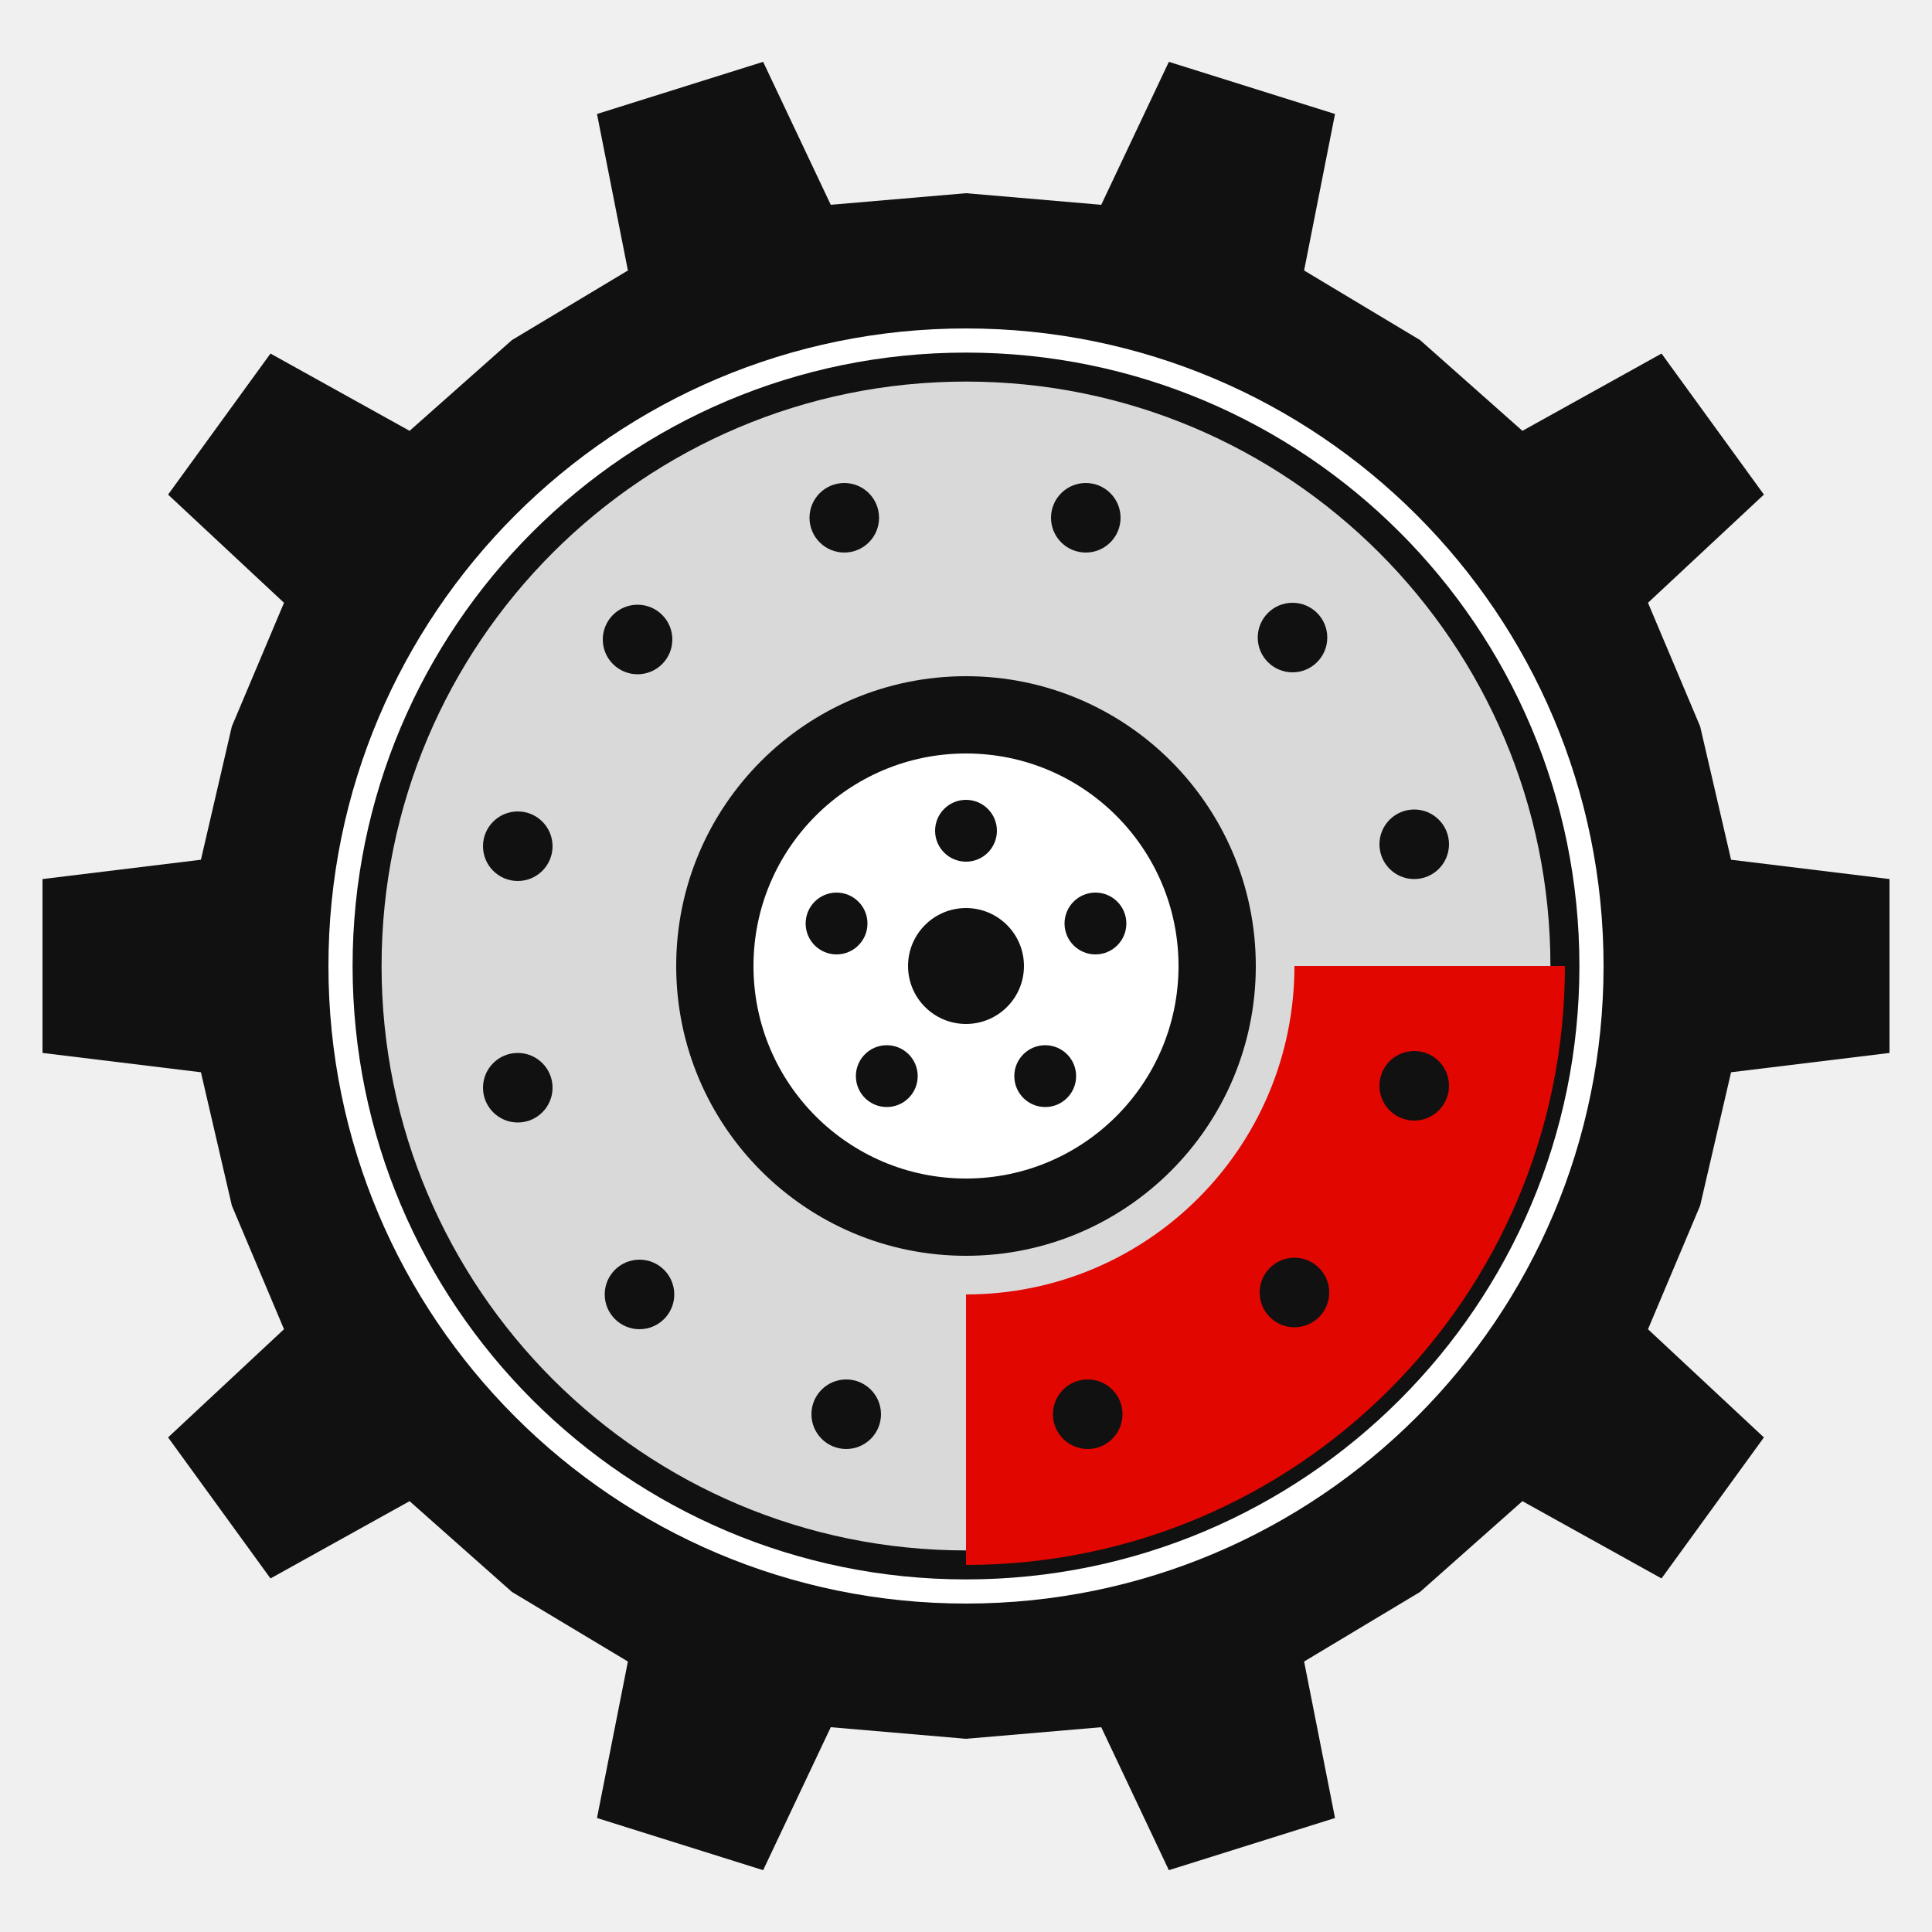
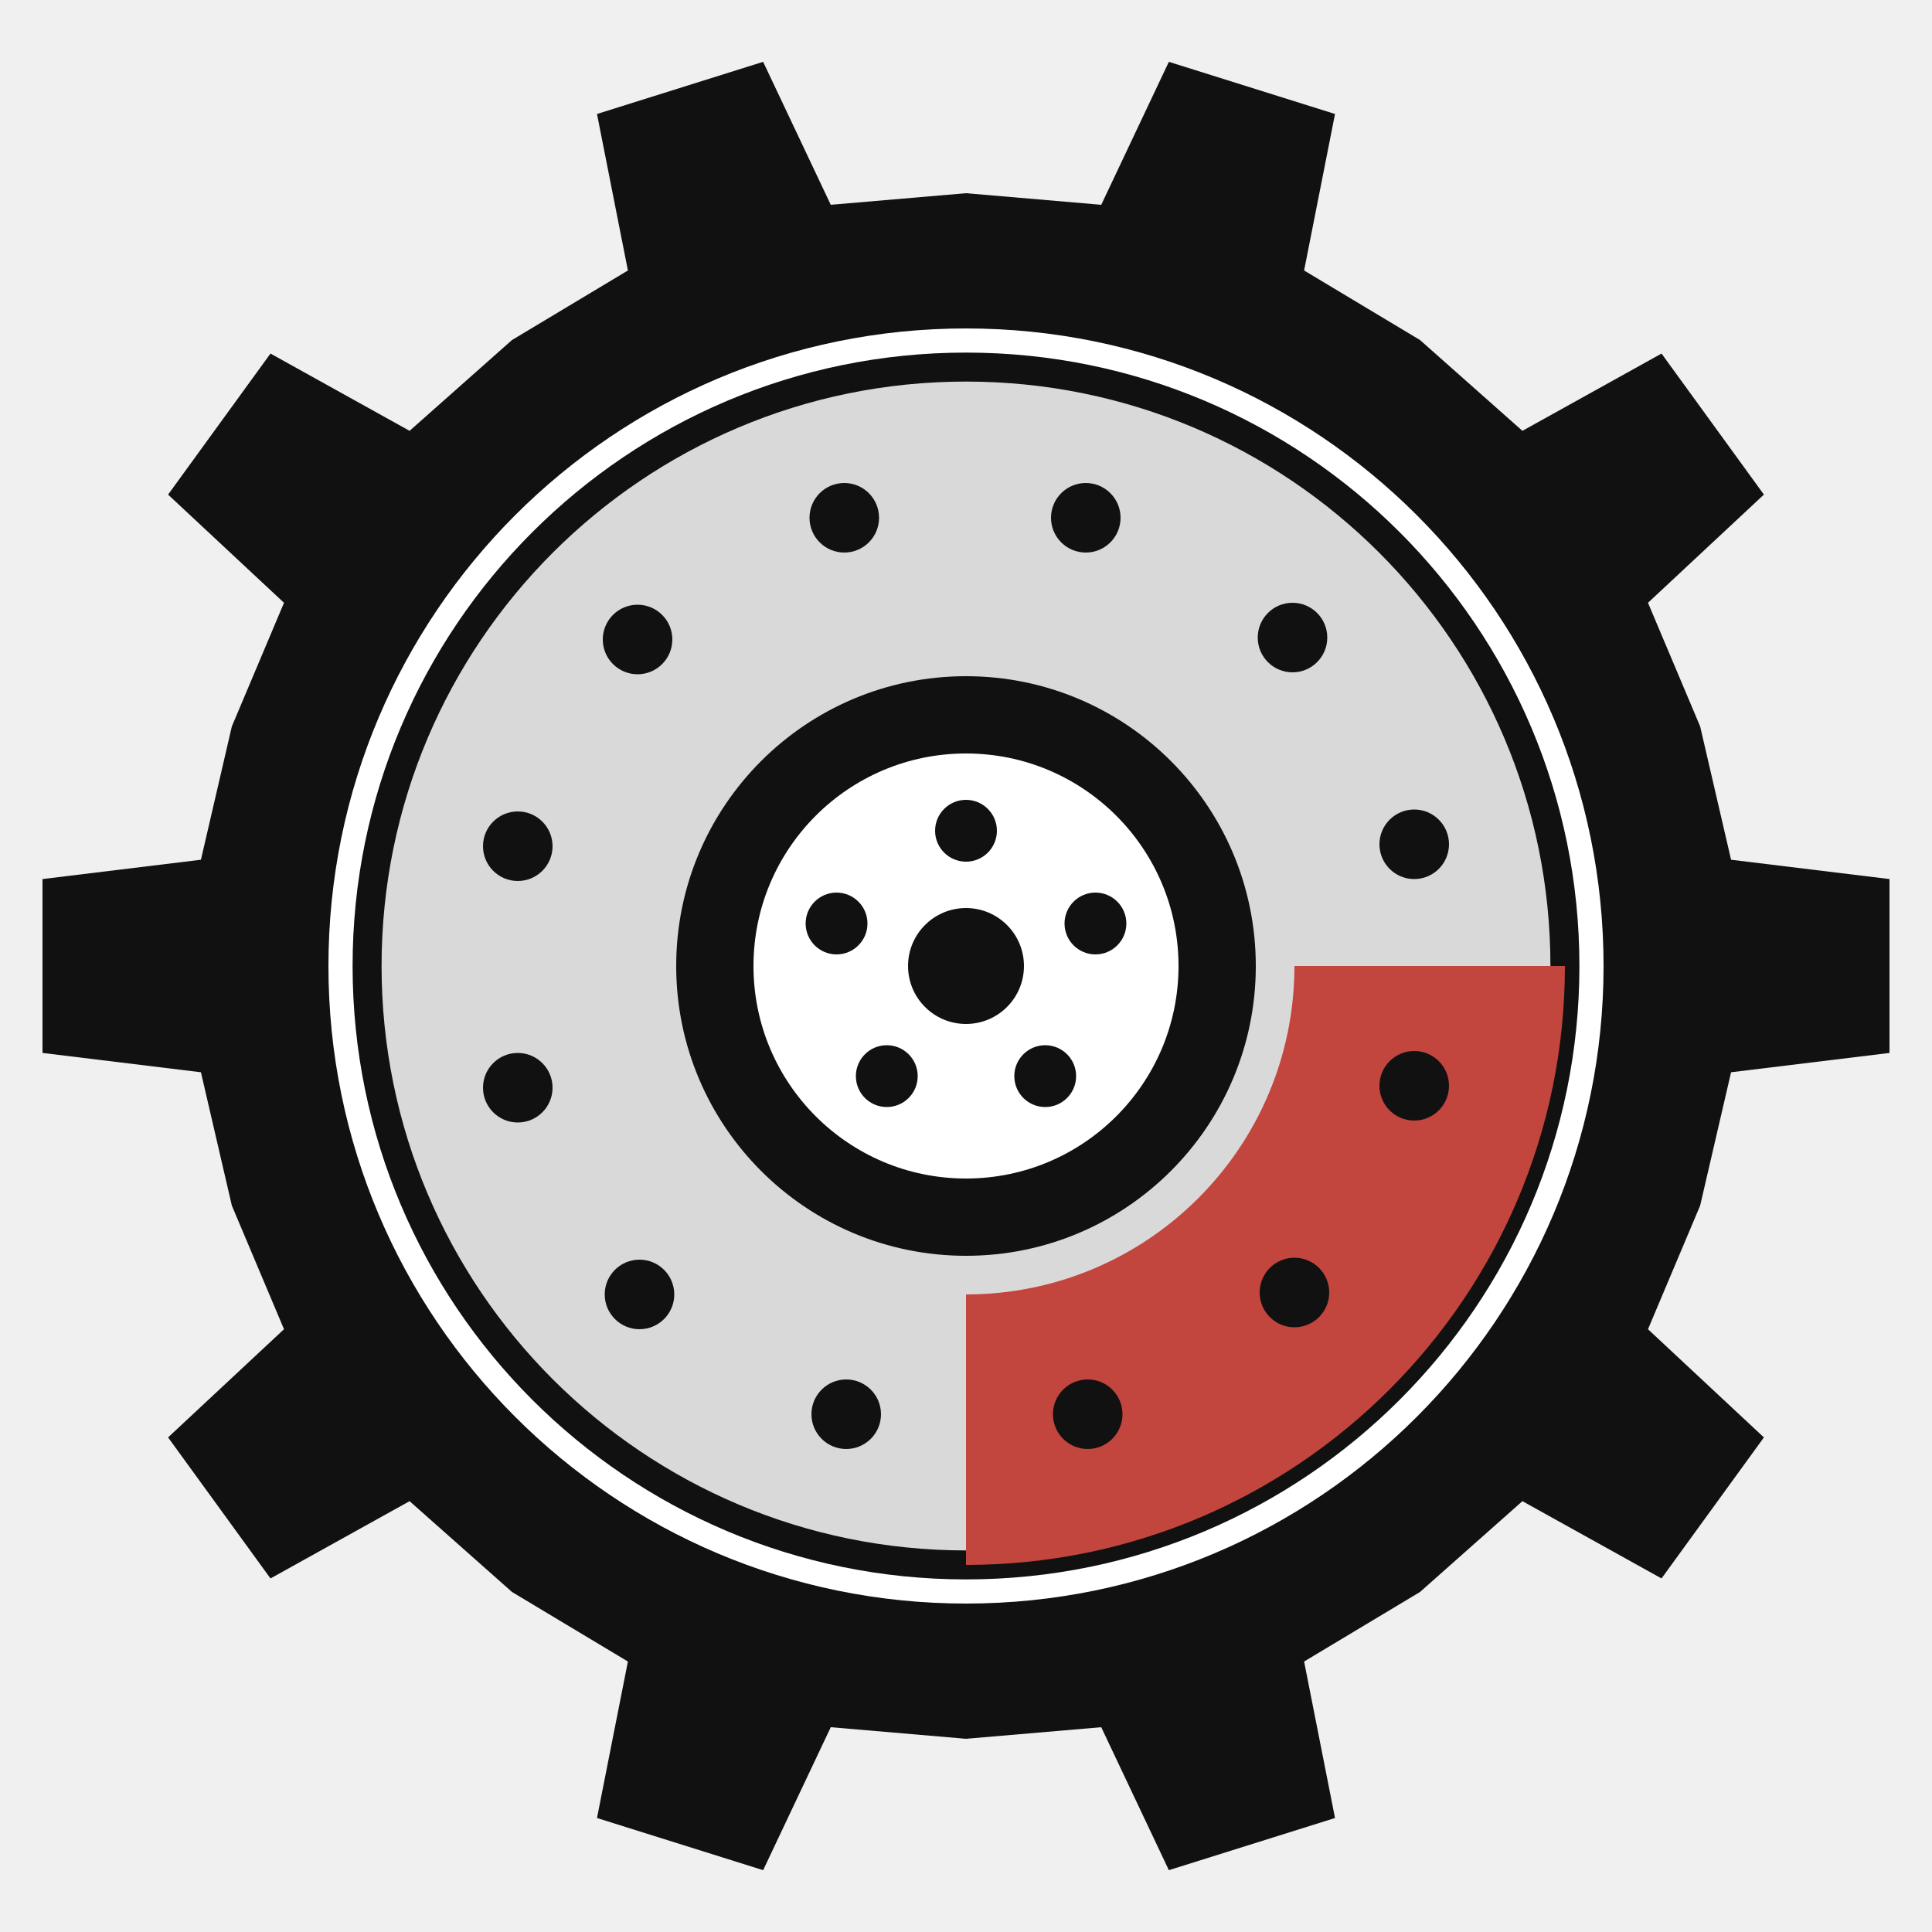
<svg xmlns="http://www.w3.org/2000/svg" viewBox="0 0 100 100" role="img" aria-label="KT-Fahrzeugteile">
  <path fill="#111" d="M88.0 37.6 L89.6 44.5 L97.8 45.5 L97.8 54.5 L89.6 55.5 L88.0 62.4 L85.3 68.8 L91.3 74.4 L86.0 81.7 L78.8 77.7 L73.5 82.4 L67.5 86.0 L69.1 94.1 L60.5 96.8 L57.0 89.4 L50.0 90.0 L43.0 89.4 L39.5 96.8 L30.9 94.1 L32.5 86.0 L26.5 82.4 L21.2 77.7 L14.0 81.7 L8.7 74.4 L14.7 68.8 L12.0 62.4 L10.4 55.5 L2.2 54.5 L2.2 45.5 L10.4 44.5 L12.0 37.6 L14.7 31.2 L8.7 25.6 L14.0 18.3 L21.2 22.3 L26.5 17.6 L32.5 14.0 L30.9 5.9 L39.5 3.2 L43.0 10.6 L50.0 10.0 L57.0 10.6 L60.5 3.2 L69.1 5.9 L67.5 14.0 L73.5 17.6 L78.8 22.3 L86.0 18.3 L91.3 25.6 L85.3 31.2 Z" />
  <circle cx="50" cy="50" r="33" fill="#fff" />
  <circle cx="50" cy="50" r="31" fill="#d9d9d9" stroke="#111" stroke-width="1.5" />
-   <path fill="#E10600" d="M81 50 A31 31 0 0 1 50 81 L50 67 A17 17 0 0 0 67 50 Z" />
+   <path fill="#c2453e" d="M81 50 A31 31 0 0 1 50 81 L50 67 A17 17 0 0 0 67 50 Z" />
  <g fill="#111">
    <circle cx="73.2" cy="56.2" r="1.8" />
    <circle cx="67.0" cy="66.9" r="1.8" />
    <circle cx="56.3" cy="73.2" r="1.8" />
    <circle cx="43.8" cy="73.2" r="1.8" />
    <circle cx="33.1" cy="67.0" r="1.8" />
    <circle cx="26.8" cy="56.3" r="1.8" />
    <circle cx="26.8" cy="43.8" r="1.8" />
    <circle cx="33.0" cy="33.1" r="1.8" />
    <circle cx="43.7" cy="26.8" r="1.8" />
    <circle cx="56.2" cy="26.8" r="1.8" />
    <circle cx="66.9" cy="33.0" r="1.8" />
    <circle cx="73.2" cy="43.7" r="1.8" />
  </g>
  <circle cx="50" cy="50" r="15" fill="#111" />
  <circle cx="50" cy="50" r="11" fill="#fff" />
  <g fill="#111">
    <circle cx="50.0" cy="43.0" r="1.6" />
    <circle cx="56.7" cy="47.8" r="1.6" />
    <circle cx="54.1" cy="55.7" r="1.6" />
    <circle cx="45.9" cy="55.7" r="1.6" />
    <circle cx="43.3" cy="47.8" r="1.6" />
    <circle cx="50" cy="50" r="3" />
  </g>
</svg>
